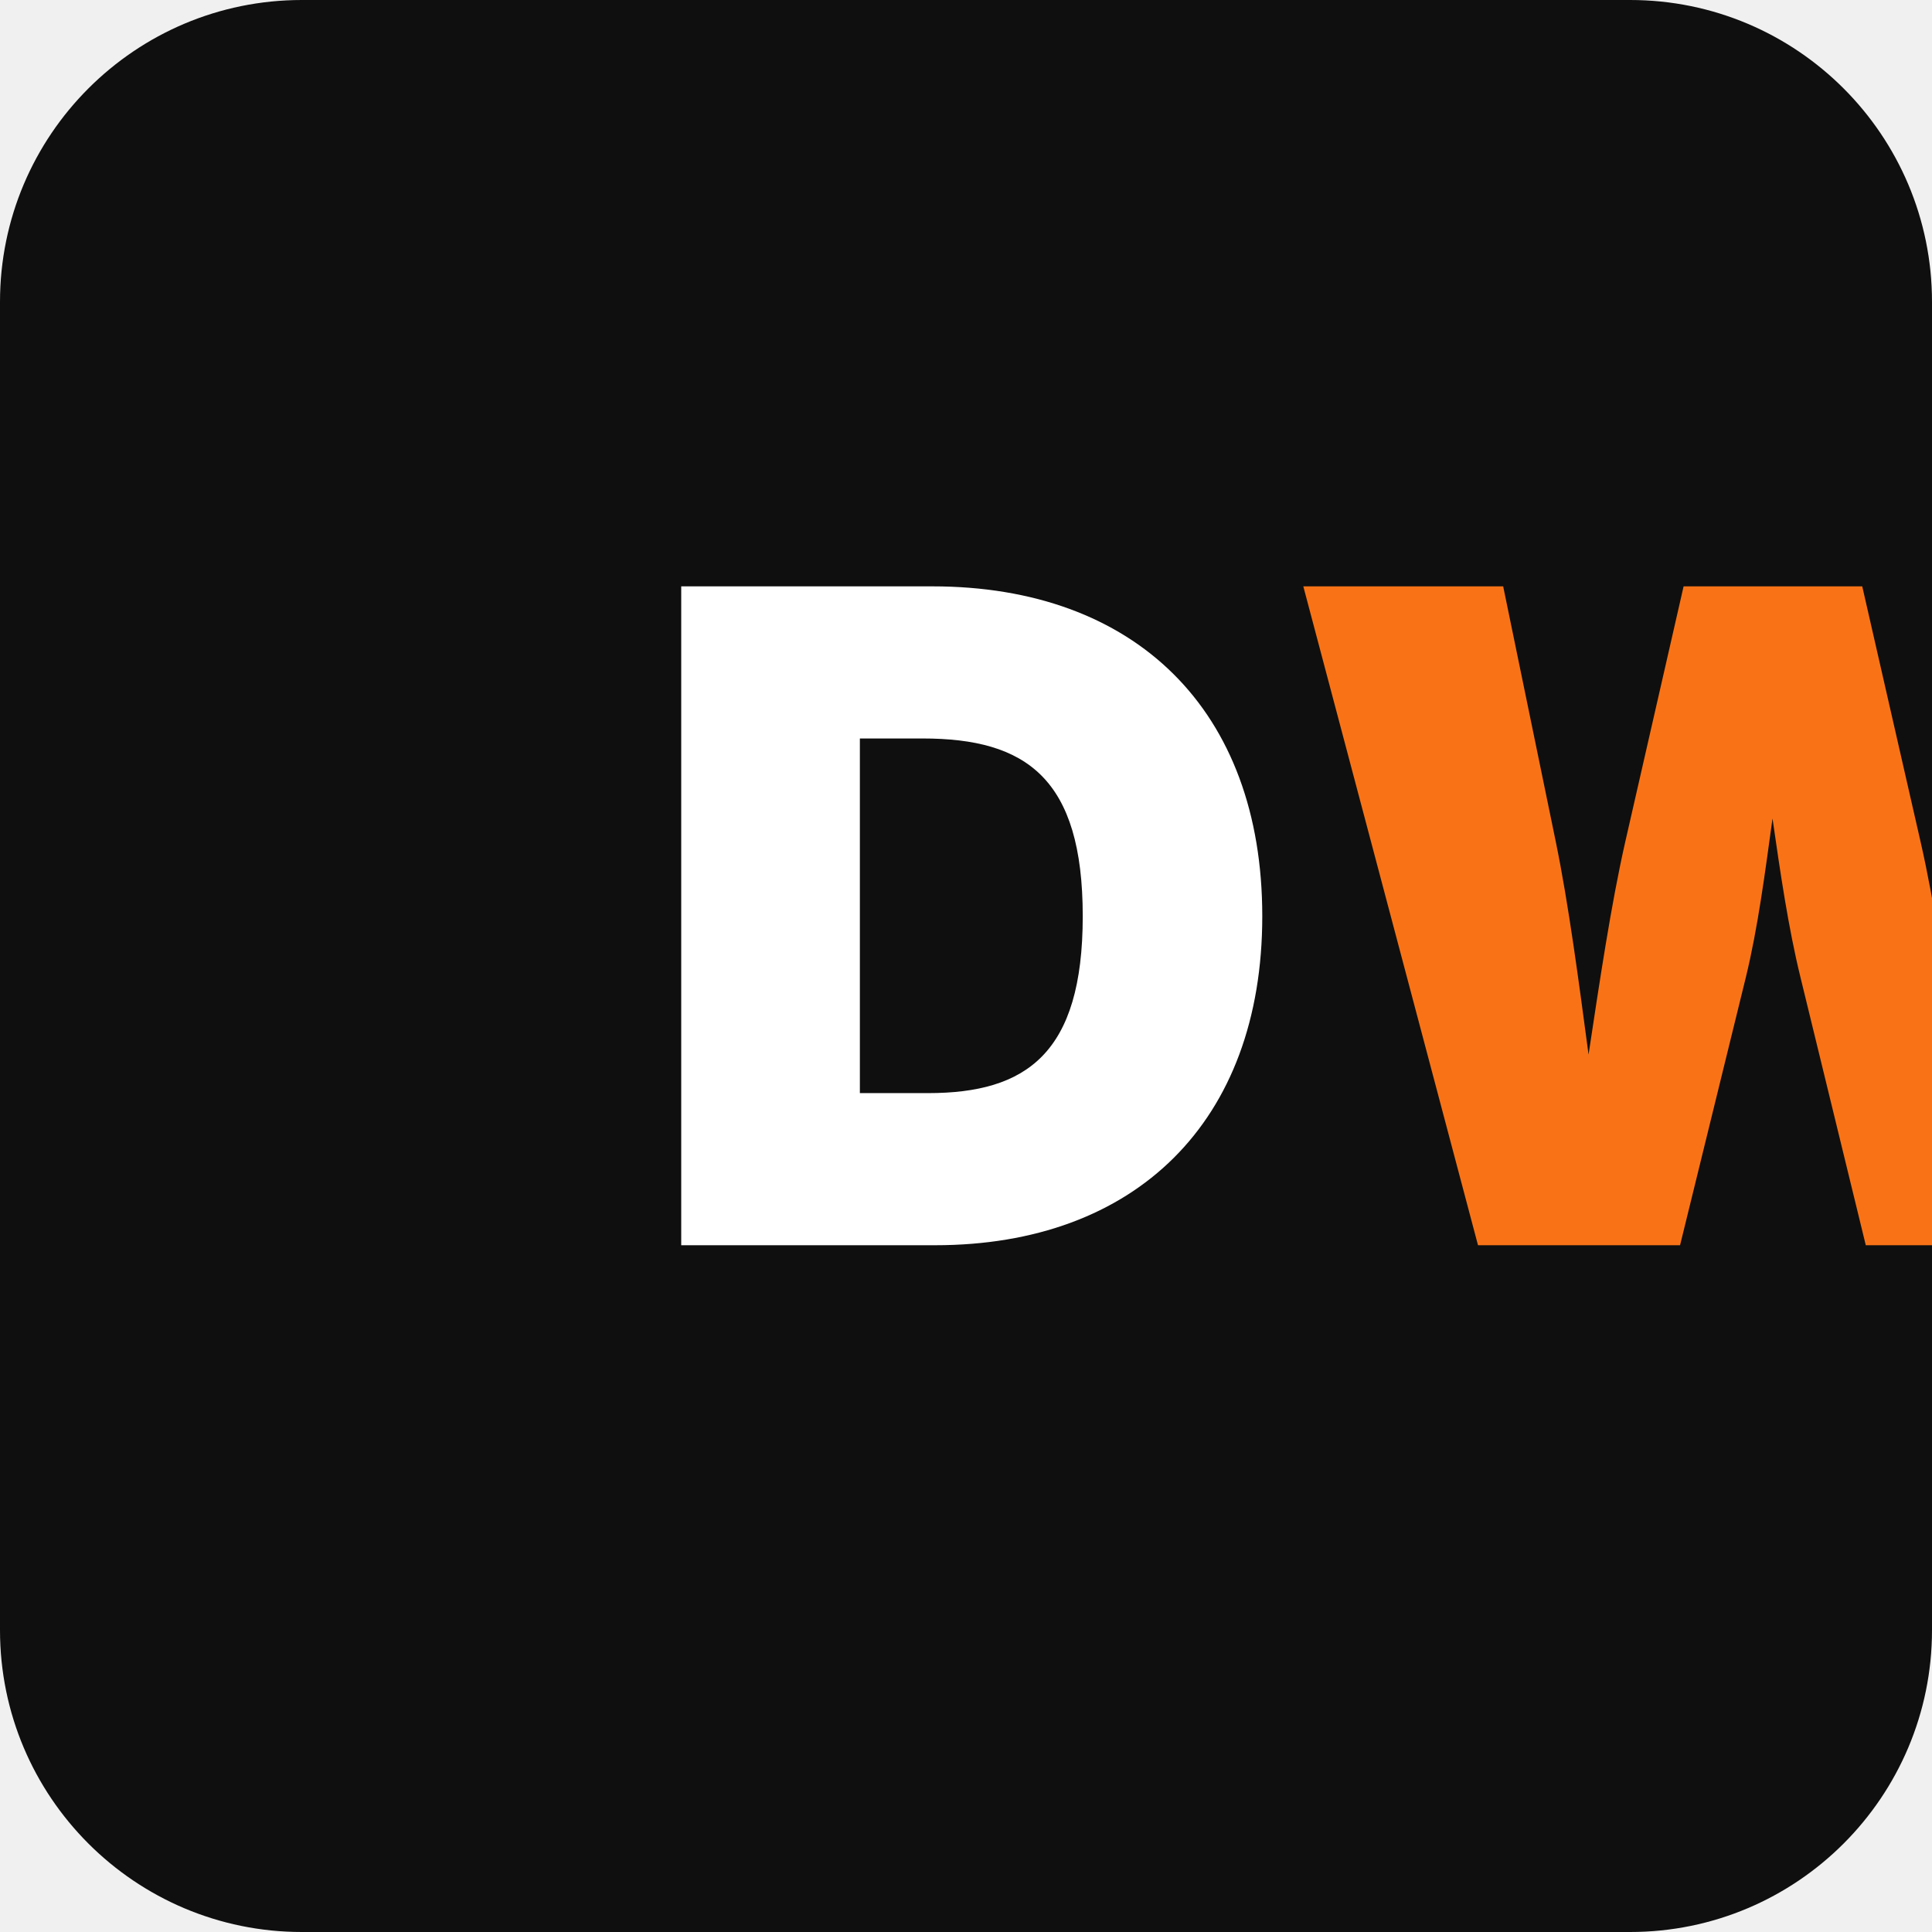
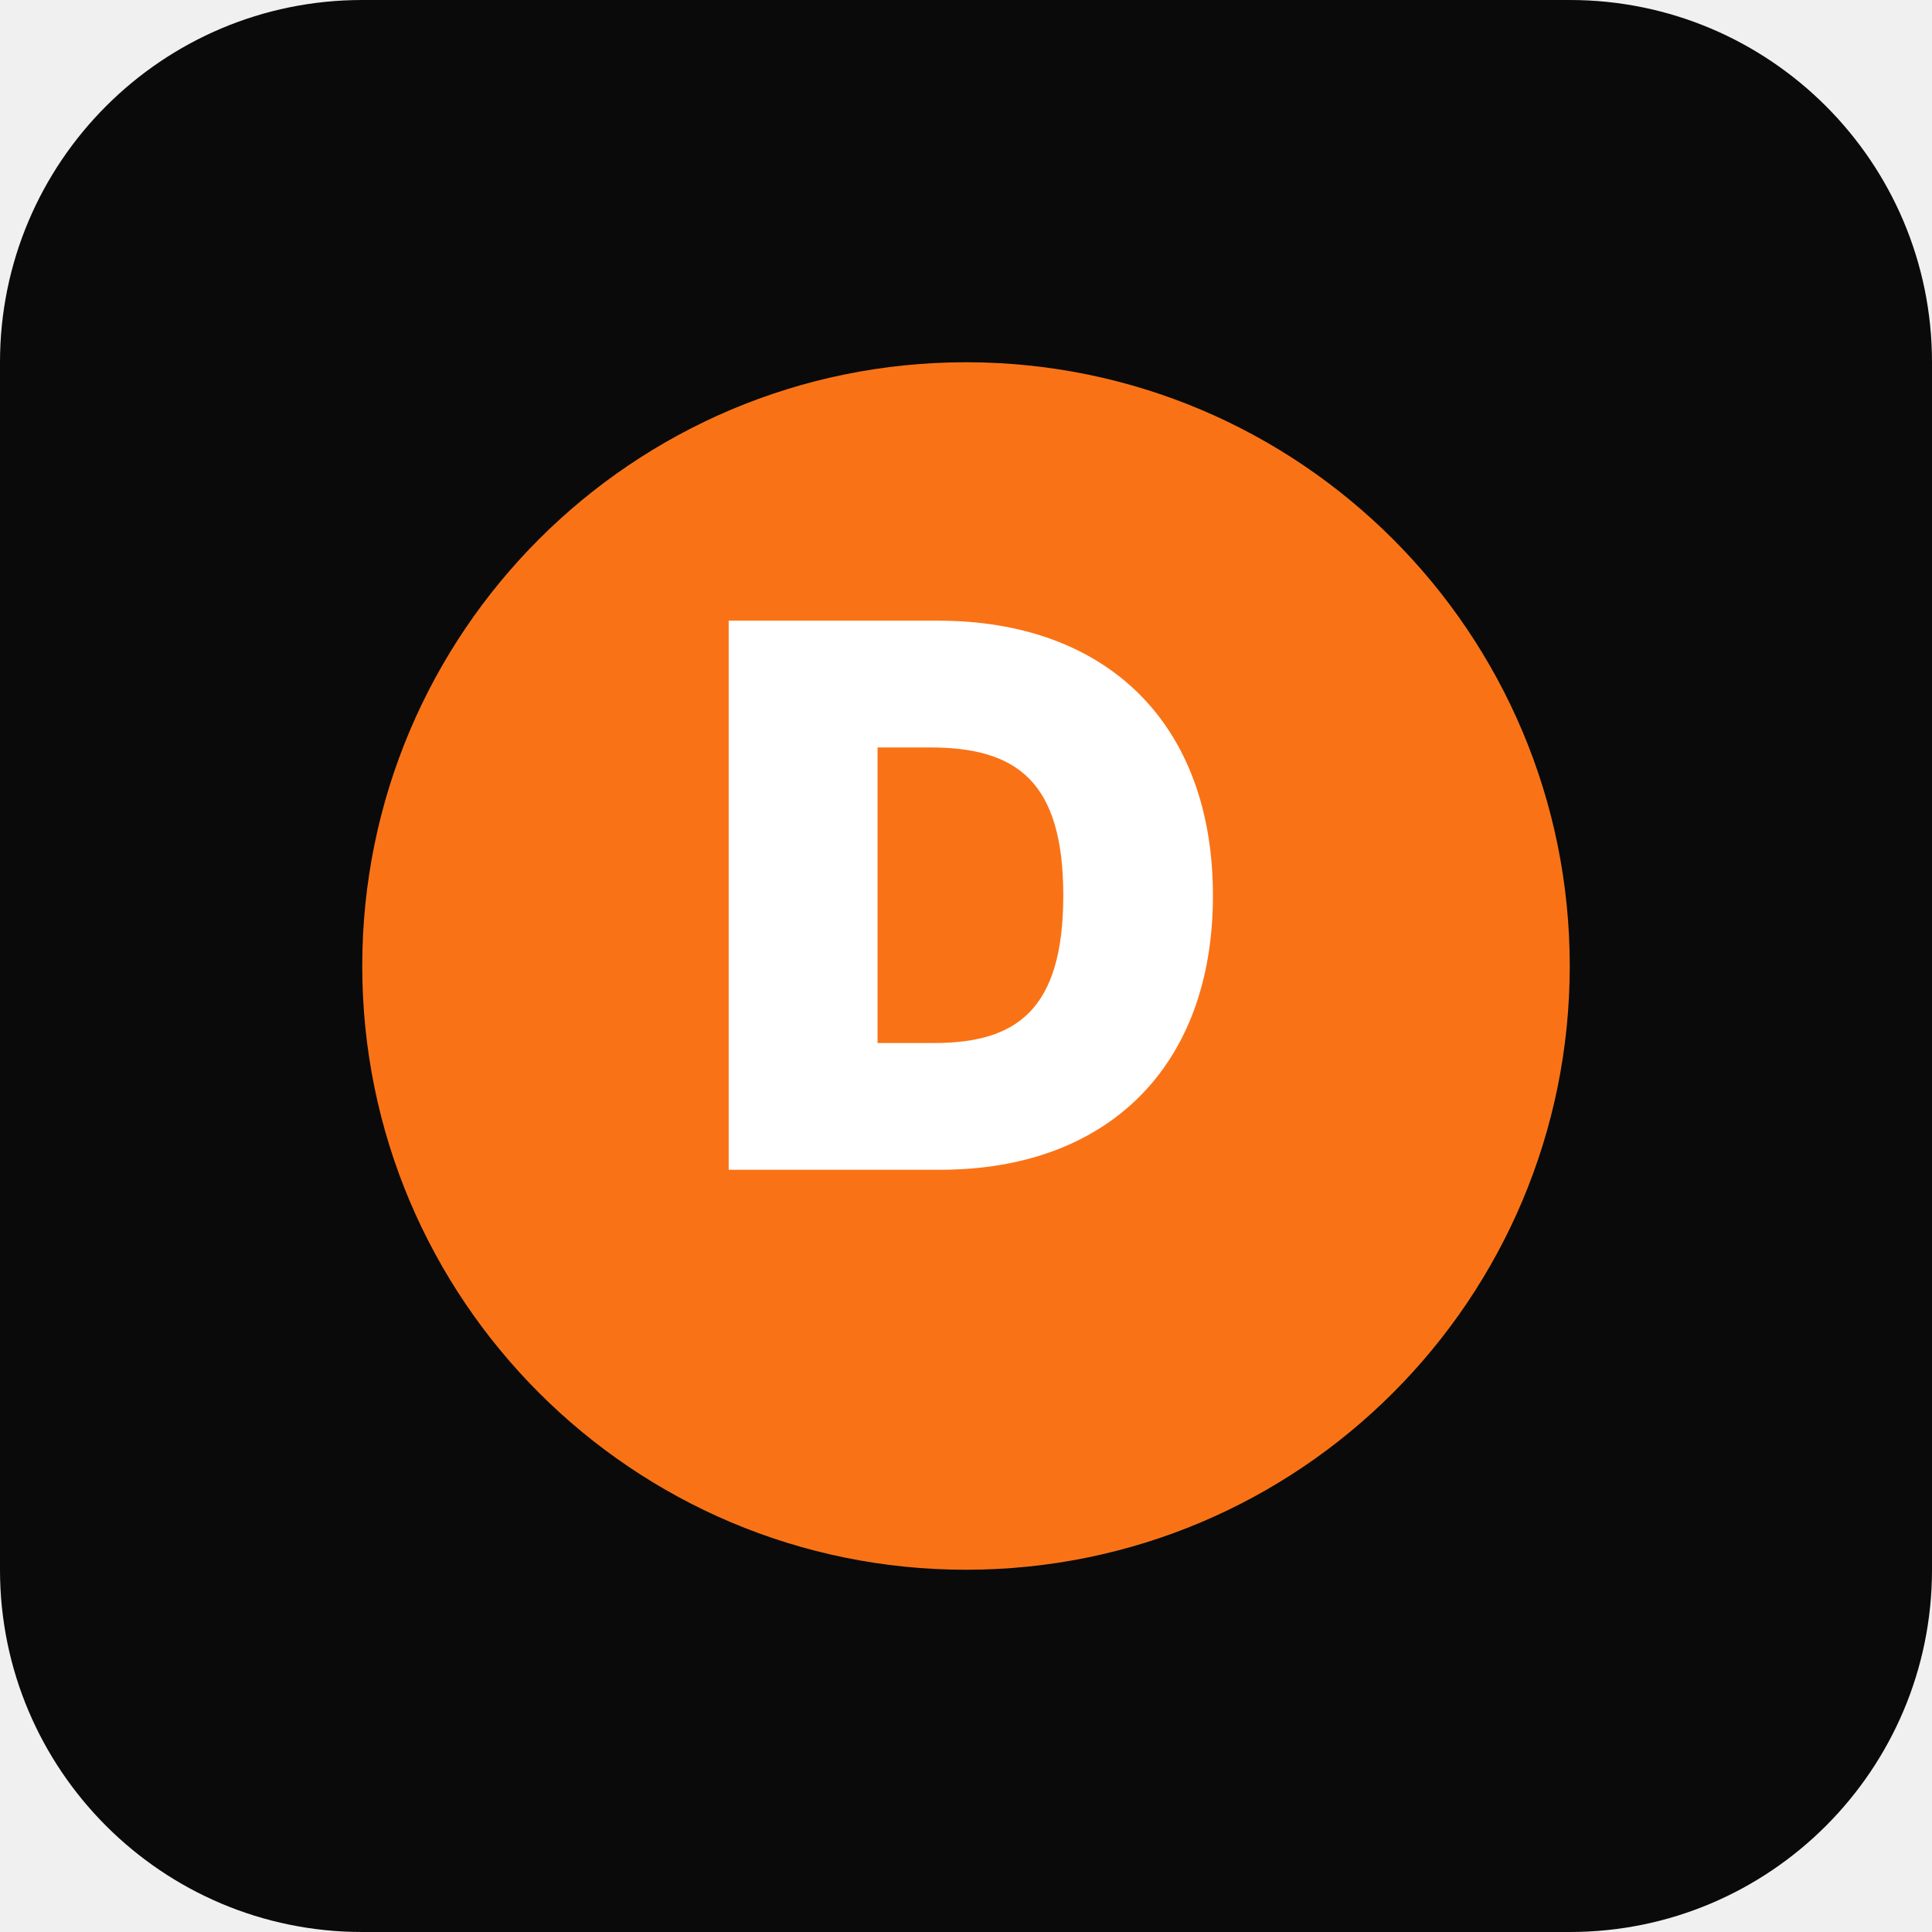
<svg xmlns="http://www.w3.org/2000/svg" viewBox="0 0 512 512">
-   <rect width="512" height="512" rx="80" fill="#0f0f0f" />
-   <text x="256" y="330" text-anchor="middle" font-family="system-ui, -apple-system, sans-serif" font-size="240" font-weight="900" fill="#ffffff">D</text>
-   <text x="340" y="330" text-anchor="start" font-family="system-ui, -apple-system, sans-serif" font-size="240" font-weight="900" fill="#f97316">W</text>
+   <rect width="512" height="512" rx="96" fill="#0a0a0a" />
+   <circle cx="256" cy="256" r="160" fill="#f97316" />
+   <text x="256" y="310" text-anchor="middle" font-family="system-ui, -apple-system, sans-serif" font-size="200" font-weight="900" fill="#ffffff">D</text>
</svg>
